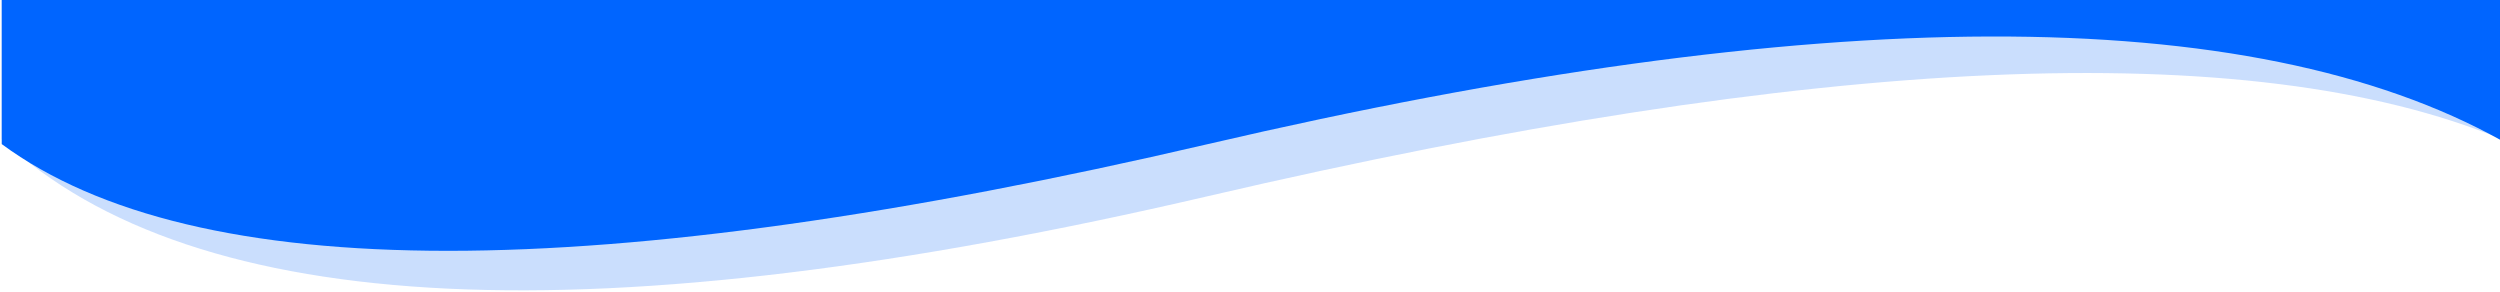
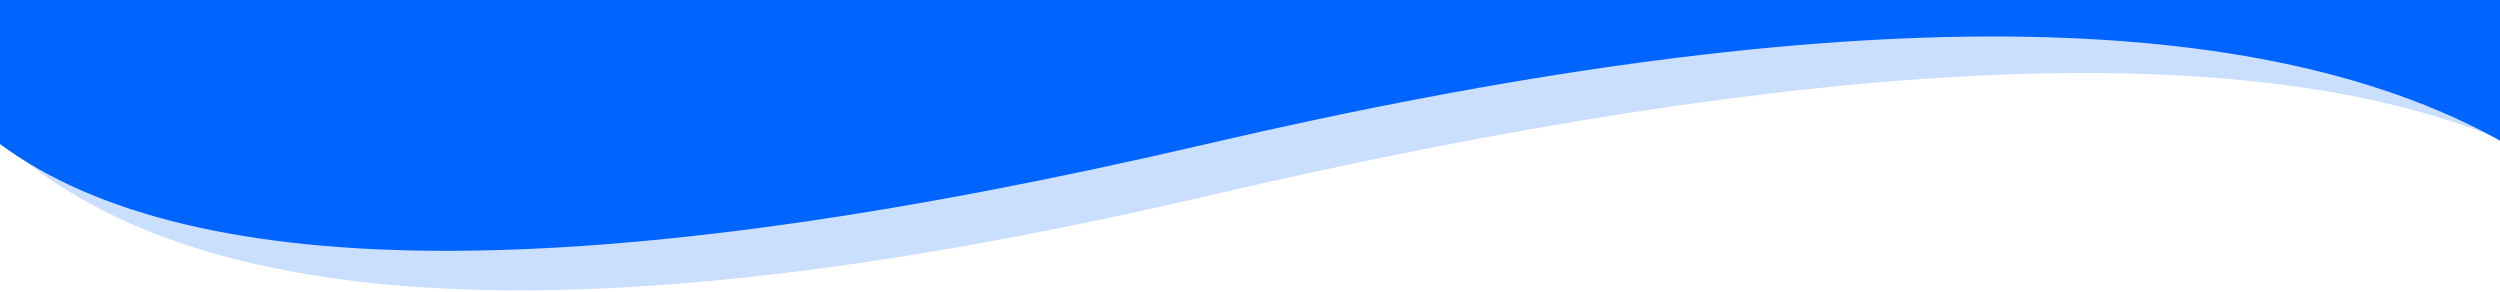
- <svg xmlns="http://www.w3.org/2000/svg" id="bg" width="1440" height="168" viewBox="0 0 1440 168">
-   <g fill-rule="nonzero" fill="none">
-     <path d="M1 0h1440v80.192C1296.08 20.098 1047.664 31.034 695.753 113 343.842 194.966 112.257 184.03 1 80.192V0z" fill="#327EF9" opacity=".259" />
-     <path d="M1 0h1440v81C1296.08.368 1047.664 1.034 695.753 83 343.842 164.966 112.257 164.966 1 83V0z" fill="#0065FF" />
+ <svg xmlns="http://www.w3.org/2000/svg" preserveAspectRatio="none" viewBox="0 0 1440 168">
+   <g>
+     <g fill-rule="evenodd" fill="none" id="BG">
+       <g id="Group-28" fill-rule="nonzero">
+         <g id="svg_1">
+           <path opacity="0.259" fill="#327EF9" id="Rectangle" d="m0,0l1440,0l0,80.192c-144.92,-60.094 -393.336,-49.158 -745.247,32.808c-351.911,81.966 -583.495,71.03 -694.753,-32.808l0,-80.192z" />
+           <path fill="#0065FF" id="Rectangle" d="m0,0l1440,0l0,81c-144.92,-80.632 -393.336,-79.966 -745.247,2c-351.911,81.966 -583.495,81.966 -694.753,0l0,-83z" />
+         </g>
+       </g>
+     </g>
  </g>
</svg>
